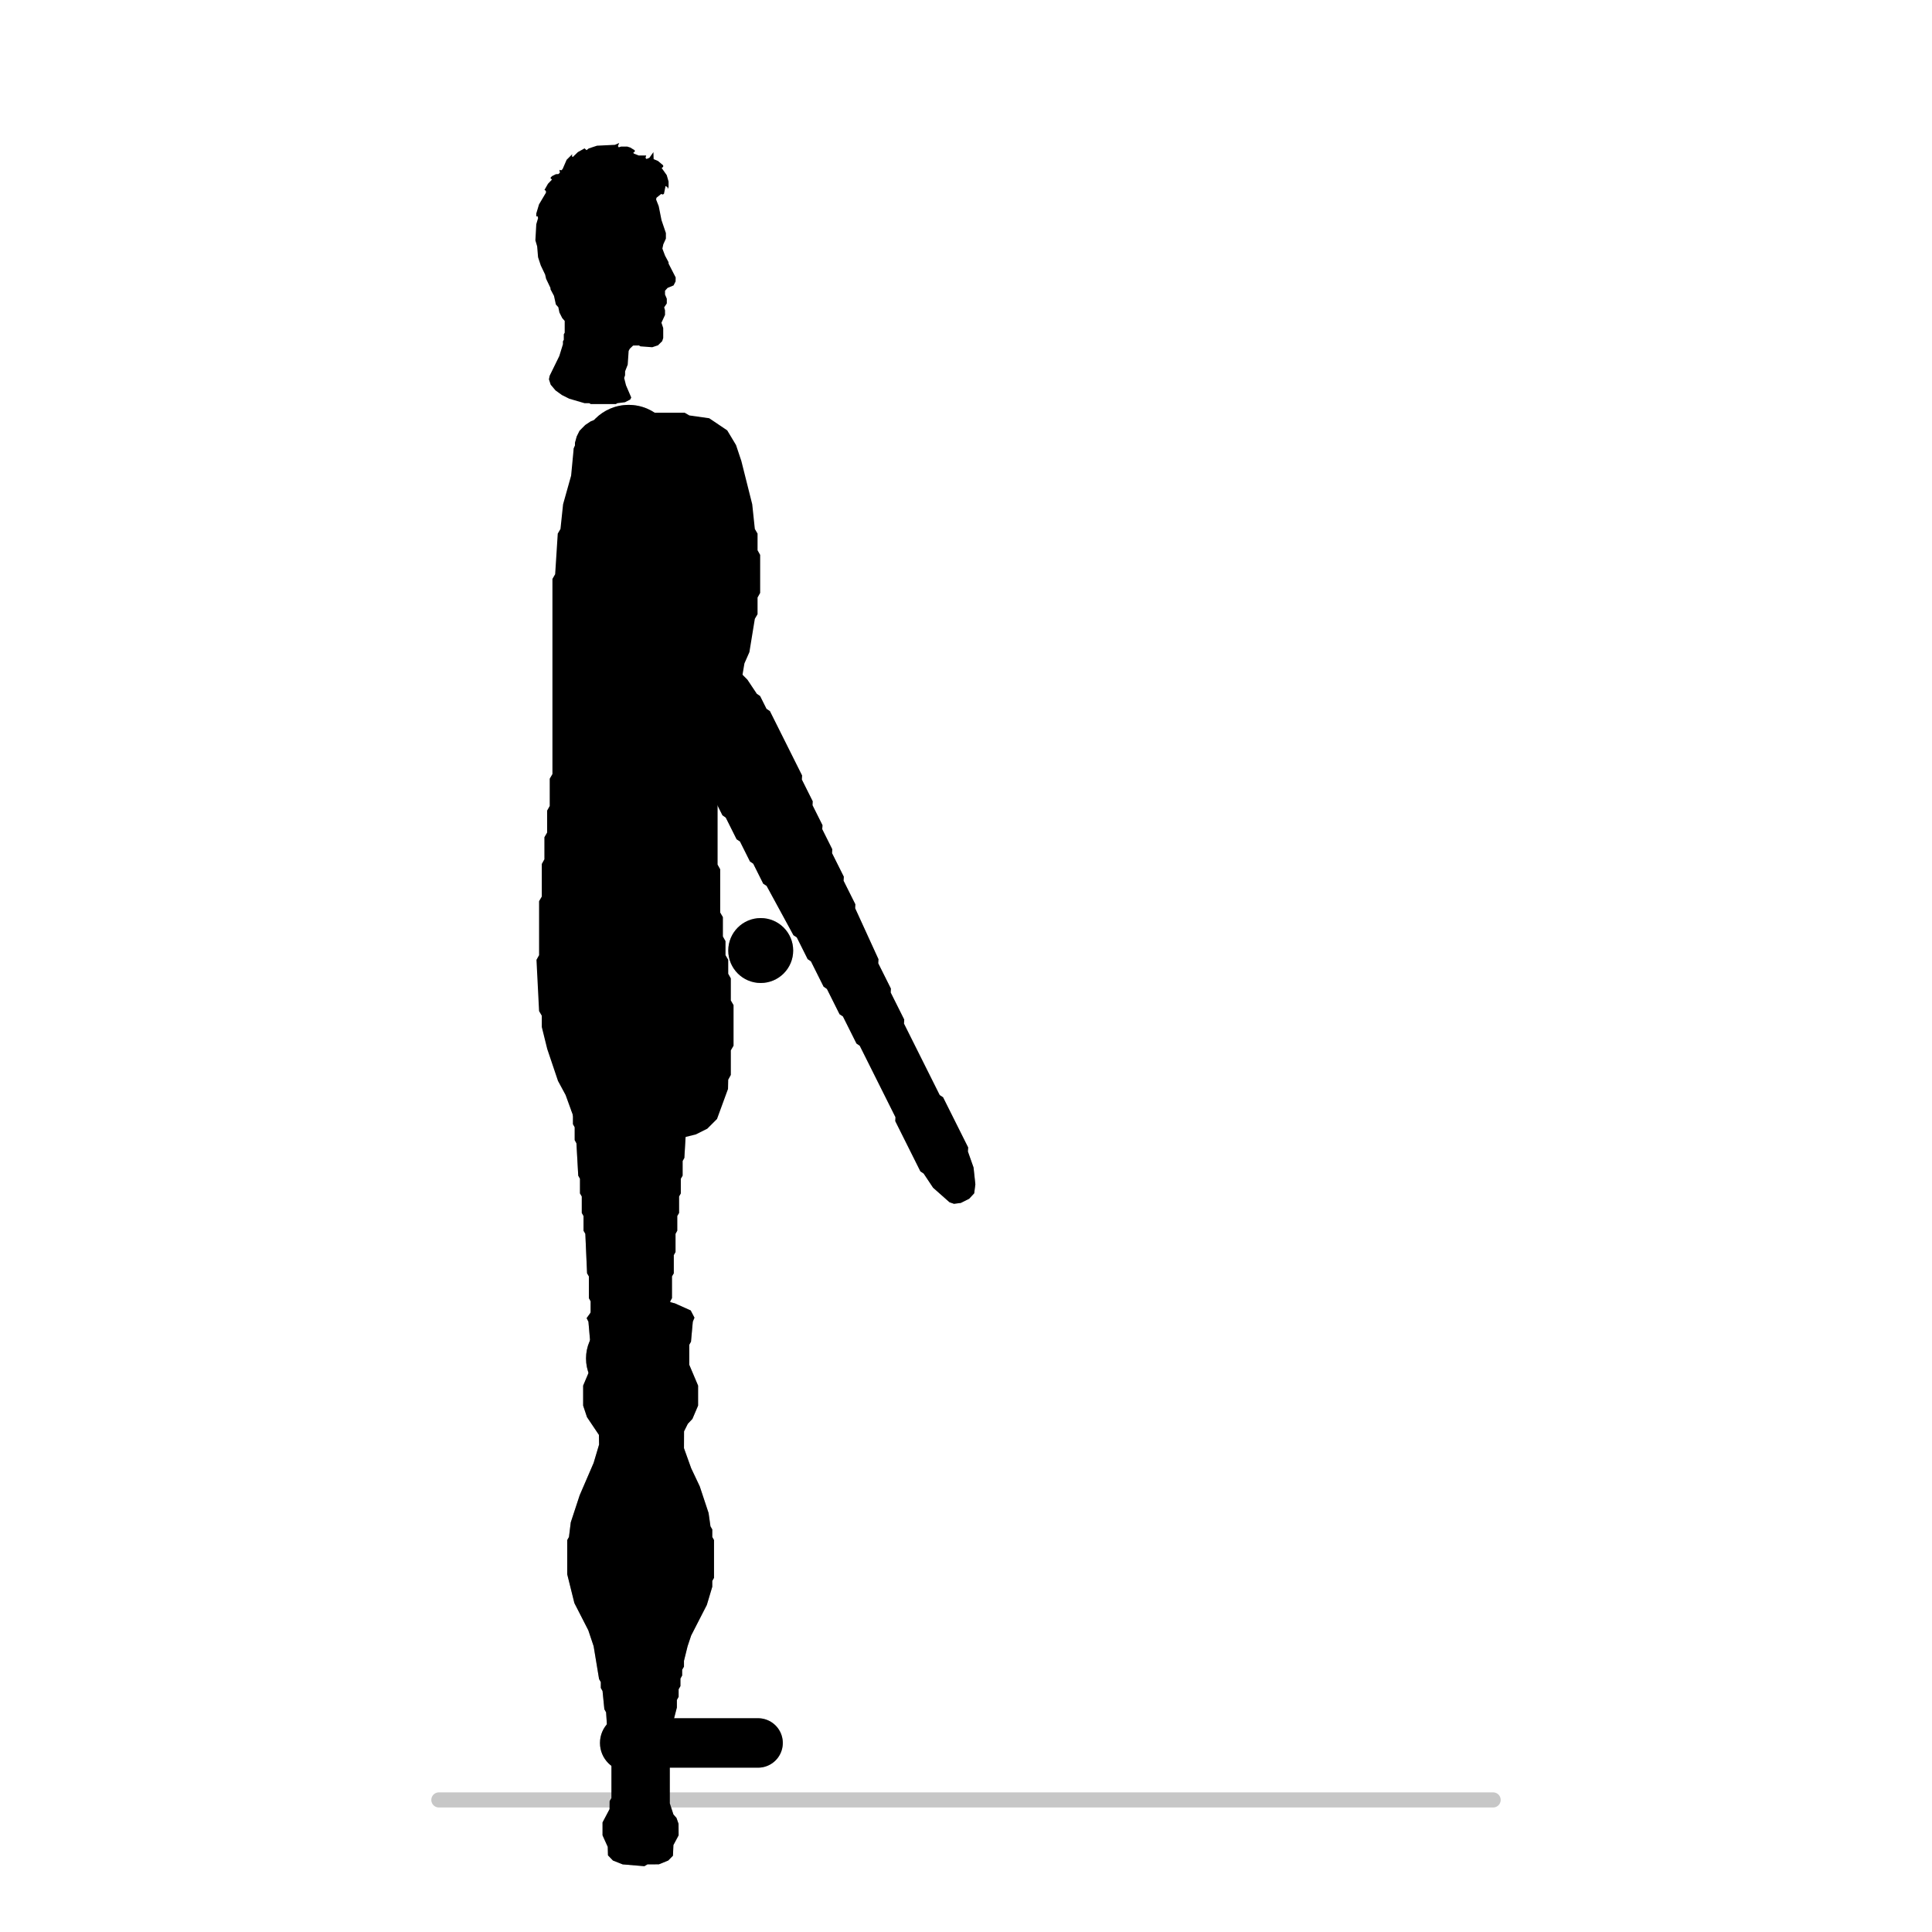
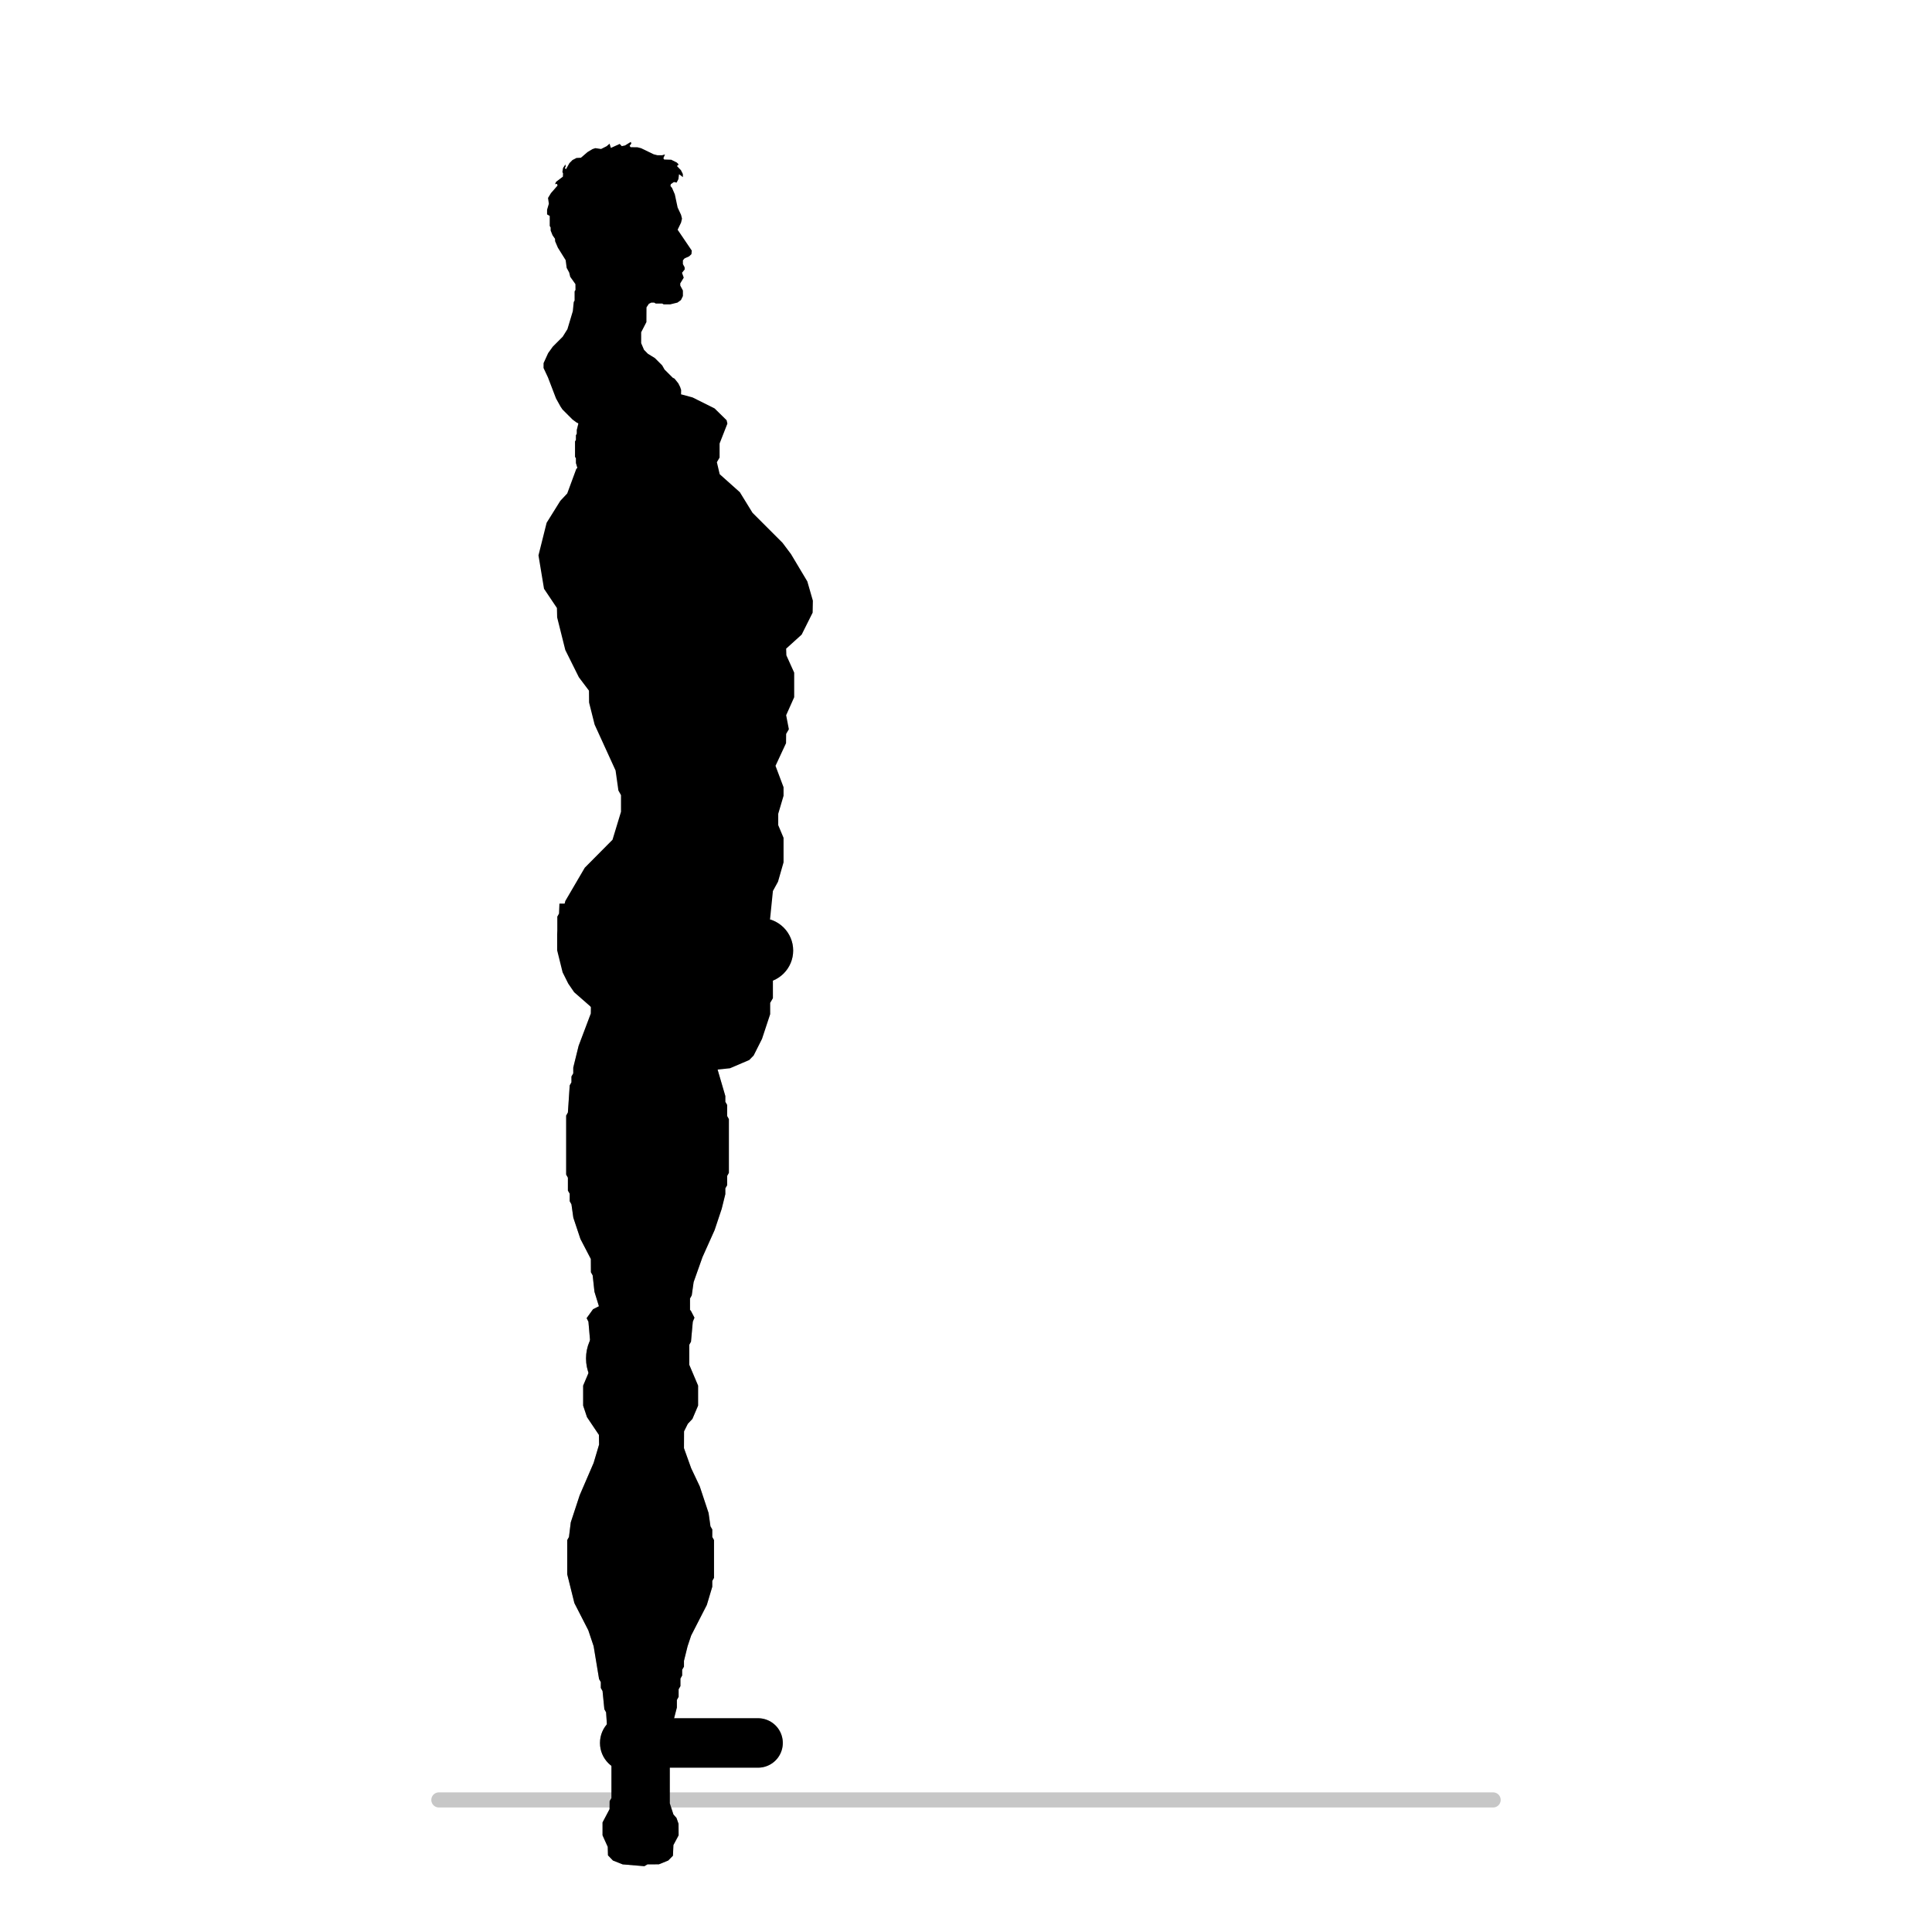
<svg xmlns="http://www.w3.org/2000/svg" viewBox="0 0 512 512" stroke="currentColor" fill="none" stroke-linecap="round" stroke-linejoin="round" color="#000">
  <line x1="116.3" y1="477" x2="395.7" y2="477" stroke-width="4" opacity="0.22" />
-   <path d="M141.5 47.1L156.2 47.1L166.1 49.6L190.1 64L205.4 79.1L213.1 94.4L218 111.5L218 121.5L220.3 125.6L220.3 149.7L222.7 153.8L222.7 192.1L220.3 196.2L220.3 220.3L218 224.4L218 246.2L215.6 250.3L215.6 272.1L213.3 276.2L213.3 305L210.9 309.1L210.9 337.9L208.6 342.1L208.6 373.2L206.3 377.4L206.3 413.2L203.9 417.4L201.6 509.7L199.2 513.8L199.2 556.8L196.9 560.9L196.9 603.8L194.5 607.9L194.5 650.9L192.2 655L192.2 702.6L189.8 706.8L189.8 721.5L182.7 743.2L177.7 752.8L166.1 757.5L132.1 757.6L120 752.8L112.6 738.5L107.8 721.5L107.8 706.8L105.5 702.6L105.5 655L103.1 650.9L103.1 607.9L100.8 603.8L100.8 560.9L98.4 556.8L98.4 513.8L96.1 509.7L96.1 464.4L93.8 460.3L93.8 419.7L91.4 415.6L91.4 377.4L89.1 373.2L89.1 342.1L86.7 337.9L84.4 276.2L82 272.1L82 250.3L79.7 246.2L79.7 224.4L77.3 220.3L77.3 196.2L75 192.1L75 153.8L77.3 149.7L77.3 125.6L79.7 121.5L79.7 111.5L84.5 94.4L91.8 79.7L106.9 64.4L121.6 54.6L140.9 47.2Z" transform="matrix(0.1 0 0 0.1 144.4 106.2)" fill="currentColor" fill-rule="evenodd" stroke="none" opacity="0.35" />
-   <path d="M148.5 40L169 47.5L180 60.9L187.4 75.6L194.4 96.8L196.9 116.8L199.2 120.9L199.2 137.9L201.6 142.1L201.6 227.4L199.2 231.5L199.2 260.3L196.9 264.4L196.9 290.9L194.5 295L194.5 321.5L192.2 325.6L192.2 356.8L189.8 360.9L189.8 392.1L187.5 396.2L185.2 462.6L182.8 466.8L182.8 500.3L180.5 504.4L180.5 540.3L178.1 544.4L178.1 639.1L180.5 643.2L180.5 709.7L178.1 713.8L175.6 733.8L168.6 752.6L162.6 761.5L154.4 764.6L143.3 764.6L135.6 761.9L131.7 757.9L122 733.8L119.5 713.8L117.2 709.7L117.2 643.2L119.5 639.1L119.5 544.4L117.2 540.3L117.2 504.4L114.8 500.3L114.8 466.8L112.5 462.6L112.5 429.1L110.2 425L110.2 396.2L107.8 392.1L105.5 325.6L103.1 321.5L103.1 295L100.8 290.9L100.8 264.4L98.4 260.3L98.4 231.5L96.1 227.4L96.1 142.1L98.4 137.9L98.4 120.9L100.8 116.8L103.3 96.8L110.3 75.6L122.8 53.2L128.6 47.5L147.9 40.1Z" transform="matrix(0.2 -0.1 0.1 0.2 149.5 180.2)" fill="currentColor" fill-rule="evenodd" stroke="none" opacity="0.35" />
+   <path d="M71.2 25.9L90.5 25.9L105.8 31L113.4 36.2L133.3 58.4L183.1 78.1L209.5 97.4L233.9 129.1L245.9 155.6L250.8 175L250.8 215.6L243.6 239.7L234.5 256.8L234.4 262.6L238.6 267.9L248.3 289.7L250.8 299.7L250.8 314.4L253.1 319.1L250.8 323.2L250.8 340.3L248.4 344.4L248.4 354.4L243.6 373.8L232 403.2L232 425L234.4 429.1L234.4 439.1L241.3 459.1L243.8 481.5L246.1 485.6L246.1 523.8L238.9 552.6L211.1 612.1L197 652.1L194.5 662.1L194.5 674.4L192.2 678.5L192.2 709.7L194.5 713.8L194.5 733.2L192 740.9L187.1 750.9L181.3 756.8L159.1 766.9L136.8 767.1L119.2 759.6L108.3 746.2L105.5 737.9L107.8 676.2L105.5 672.1L105.5 652.6L103.1 648.5L103.1 638.5L91.4 592.1L91.4 553.8L93.8 549.7L93.8 542.1L100.9 513.2L105.3 505.6L108 494.4L119.4 472.6L119.5 455L124.2 439.1L124.2 429.1L120 423.8L93.9 369.1L86.7 345L84.4 320.9L82 316.8L82 292.6L84.4 288.5L84.4 273.8L93.9 240.3L98.3 232.6L98.4 219.7L95.2 213.2L70.8 183.8L63.4 169.1L56.3 145L56.3 132.6L53.9 128.5L53.9 87.9L56.3 83.8L56.3 71.5L58.6 67.4L58.6 57.4L63.4 37.9L66.1 30.3L70.6 26Z" transform="matrix(0.1 0 0 0.1 147 108.2)" fill="currentColor" fill-rule="evenodd" stroke="none" opacity="0.35" />
+   <path d="M118.1 0L142.7 4.9L157.3 12.2L172.6 27.4L182.8 50.3L182.8 57.9L185.2 62.1L185.2 83.8L187.5 87.9L185.2 133.2L180.5 152.1L187.5 175L187.5 225L185.2 229.1L185.2 265L187.5 269.1L189.8 290.9L192.2 295L192.2 361.5L194.5 365.6L194.5 399.1L192.2 403.2L192.2 422.6L189.8 426.8L189.8 436.8L187.5 440.9L187.5 448.5L180.5 476.2L178.1 505L175.8 509.1L175.8 530.9L173.4 535L175.8 542.1L175.8 561.5L173.4 565.6L173.4 575.6L182.8 612.6L182.8 655.6L185.2 659.7L185.2 674.4L187.5 678.5L187.5 693.2L189.8 697.4L192.2 745L190.1 747.8L186 748.2L183 743.2L178.1 695L174.3 687.9L171.5 689.1L171.1 709.7L173.4 713.8L173.4 777.9L168.5 783.4L164.9 782.1L161.7 773.2L161.7 725.6L159.4 721.5L159.4 699.7L157.3 697.1L155.6 697.9L154.7 728.5L152.3 732.6L152.3 787.4L147.4 795.1L143.3 795.1L140.6 792.1L140.6 697.4L139.2 695L136.1 696.8L133.6 706.8L133.6 721.5L131.3 725.6L128.9 766.2L126.6 770.3L126.4 778.5L120.4 781.2L117.2 777.9L117.2 742.1L119.5 737.9L119.5 711.5L121.9 707.4L121.9 690.3L124.2 686.2L124.2 662.1L121.4 651.5L119.2 650L115 654.4L110 677.4L104.6 690.3L97.6 696.5L94.2 696.3L91.4 690.9L98.4 669.7L98.4 655L105.3 637.4L108 619.1L117.3 595.6L126.4 580.9L131.1 566.8L131.3 525.6L133.6 521.5L133.6 497.4L131.3 493.2L128.9 457.4L126.6 453.2L126.6 443.2L117.2 408.5L117.2 396.2L114.8 392.1L114.8 342.1L117.2 337.9L119.5 306.8L124.2 290.9L124.2 257.4L119.7 246.8L117.2 236.8L117.2 224.4L114.8 220.3L114.8 163.2L108 152.6L103.3 138.5L100.8 120.9L98.4 116.8L98.4 102.1L96.1 97.9L96.1 36.2L98.4 32.1L98.4 15L102.2 3.2L114 2.4L117.5 0.1Z" transform="matrix(0.1 0 0 0.1 155.1 184.6)" fill="currentColor" fill-rule="evenodd" stroke="none" opacity="0.35" />
  <circle cx="166.6" cy="119.8" r="12.5" fill="currentColor" stroke="none" opacity="0.35" />
  <circle cx="178.8" cy="189.3" r="10.3" fill="currentColor" stroke="none" opacity="0.35" />
  <circle cx="201.6" cy="251.9" r="8.6" fill="currentColor" stroke="none" opacity="0.35" />
-   <path d="M139.2 42.4L158.5 42.4L168.5 44.9L185.4 54.6L207.7 74.4L217.5 89.1L229.5 117.9L232 140.3L234.4 144.4L234.4 168.5L236.7 172.6L236.7 239.1L234.4 243.2L234.4 269.7L232 273.8L229.7 314.4L227.3 318.5L227.3 333.2L225 337.4L225 352.1L222.7 356.2L220.3 396.8L218 400.9L218 420.3L215.6 424.4L215.6 443.8L213.3 447.9L213.3 469.7L210.9 473.8L210.9 493.2L208.6 497.4L208.6 521.5L206.3 525.6L206.3 549.7L203.9 553.8L203.9 582.6L201.6 586.8L201.6 615.6L199.2 619.7L199.2 650.9L196.9 655L194.5 721.5L187.1 746.2L179 754.4L173.1 757.5L164.9 757.6L160.8 760L136.8 760L119.2 754.9L110.3 745.6L103.1 721.5L100.8 655L98.4 650.9L98.4 619.7L96.1 615.6L96.1 586.8L93.8 582.6L93.8 553.8L91.4 549.7L89.1 497.4L86.7 493.2L86.7 473.8L84.4 469.7L84.4 447.9L82 443.8L82 424.4L79.7 420.3L77.3 377.4L75 373.2L75 356.2L72.7 352.1L72.7 337.4L70.3 333.2L70.3 318.5L68 314.4L65.6 273.8L63.3 269.7L63.3 243.2L60.9 239.1L60.9 172.6L63.3 168.5L63.3 144.4L65.6 140.3L68 118.5L72.8 103.8L89.5 75L102.2 62.1L119.2 49.9L138.6 42.5Z" transform="matrix(0.2 0 0 0.2 137.3 227.5)" fill="currentColor" fill-rule="evenodd" stroke="none" opacity="0.35" />
+   <path d="M150.9 14.1L158.5 14.1L161.3 16.2L164.2 30.3L173.9 49.7L181.3 59.7L212.4 88.5L216.5 90.3L238.6 115L257.7 148.5L264.8 175L264.8 208.5L262.4 218.5L255 233.2L241.4 250.3L253.1 290.3L253.1 297.9L255.5 302.1L255.5 316.8L257.8 320.9L257.8 392.1L255.5 396.2L255.5 408.5L253.1 412.6L253.1 420.3L248.3 439.7L238.9 467.9L222.8 503.8L211.1 536.8L208.6 554.4L206.3 558.5L206.3 582.6L196.9 617.4L197 632.6L208.6 659.7L208.6 688.5L203.8 703.2L198.3 711.5L183.1 726.6L166.1 734L143.8 736.5L124.5 731.6L114.6 726.6L96.5 708.5L89.1 690.9L89.1 659.7L98.3 639.7L98.4 631.5L100.8 627.4L98.4 622.6L98.4 610.3L79.7 549.7L77.3 527.9L75 523.8L74.9 506.2L61.1 479.7L51.7 451.5L49.2 433.8L46.9 429.7L46.9 419.7L44.5 415.6L44.5 398.5L42.2 394.4L42.2 316.2L44.5 312.1L46.9 276.2L49.2 272.1L49.2 264.4L51.6 260.3L51.6 252.6L58.7 223.8L74.9 180.9L75 172.6L65.2 147.9L50.1 135L40 117.4L32.8 93.2L32.8 78.5L30.5 74.4L30.5 52.6L32.8 48.5L33.3 35.4L55.4 35.3L59.5 32.9L69.4 32.9L104 23.5L111.6 23.5L125.1 18.8L146.8 16.5L150.3 14.3Z" transform="matrix(0.2 0 0 0.2 141.6 232.4)" fill="currentColor" fill-rule="evenodd" stroke="none" opacity="0.35" />
  <path d="M134.5 21.2L165.5 21.2L169.6 23.5L184.3 23.5L194.2 26L215.2 35.4L220.2 45L218 50.3L215.6 76.8L213.3 80.9L213.3 107.4L225 135L225 161.5L217.5 179.1L211.4 185.6L206.4 195.6L206.3 217.9L215.8 244.4L227.2 268.5L238.9 303.8L241.4 321.5L243.8 325.6L243.8 335.6L246.1 339.7L246.1 389.7L243.8 393.8L243.8 401.5L236.6 425.6L215.8 466.2L211.1 480.3L206.3 499.7L206.3 507.4L203.9 511.5L203.9 519.1L201.6 523.2L201.6 533.2L199.2 537.4L199.2 547.4L196.9 551.5L196.9 561.5L192.2 579.7L192.2 594.4L189.8 598.5L189.8 617.9L187.5 622.1L187.5 688.5L192.3 703.2L196.4 707.9L199.1 715.6L199.2 730.9L192.3 743.8L191.7 757.9L185.4 764.3L173.1 769.3L157.9 769.4L153.8 771.8L125.1 769.4L112.2 764.3L105.6 757.4L105.3 746.2L98.4 730.9L98.4 713.8L107.7 696.2L107.8 685.6L110.2 681.5L110.2 629.1L107.8 625L107.8 607.9L105.5 603.8L103.1 567.9L100.8 563.8L98.4 539.7L96.1 535.6L96.1 527.9L93.8 523.8L86.6 480.3L79.5 459.1L61.1 423.2L51.6 385L51.6 339.7L53.9 335.6L56.3 316.2L68.1 280.3L86.6 237.4L93.8 213.2L93.6 200.3L77.8 176.8L72.7 161.5L72.7 135L84.4 107.4L84.4 80.9L82 76.8L79.7 50.3L77.3 45.6L85.8 33.8L96.4 28.4L113.4 23.5L130.4 23.5L133.9 21.3Z" transform="matrix(0.2 0 0 0.2 140 340.2)" fill="currentColor" fill-rule="evenodd" stroke="none" opacity="0.35" />
  <line x1="166.6" y1="461.9" x2="200.9" y2="461.9" stroke-width="13.1" opacity="0.35" />
  <circle cx="166.6" cy="253" r="13.8" fill="currentColor" stroke="none" opacity="0.35" />
  <circle cx="166.6" cy="360" r="11.3" fill="currentColor" stroke="none" opacity="0.35" />
  <circle cx="166.6" cy="461.9" r="7.6" fill="currentColor" stroke="none" opacity="0.35" />
-   <path d="M179.7 112.9L236.8 112.9L240.9 115.3L258.5 117.8L274.4 128.5L282.2 141.5L286.9 155.6L296.5 193.8L298.8 215.6L301.2 219.7L301.2 234.4L303.5 238.5L303.5 272.1L301.2 276.2L301.2 290.9L298.8 295L294 324.4L289.6 334.4L286.9 350.3L282.5 360.3L272.9 398.5L270.6 422.6L268.2 426.8L268.2 450.9L265.9 455L265.9 512.1L268.2 516.2L268.2 554.4L270.6 558.5L270.6 575.6L272.9 579.7L272.9 592.1L275.3 596.2L275.3 608.5L277.6 612.6L277.6 632.1L280 636.2L280 672.1L277.6 676.2L277.6 697.9L275.3 702.1L275.1 710.3L265.4 736.8L256.8 745.4L246.8 750.4L236.8 752.9L219.7 752.9L215.6 755.3L189.1 755.3L185 752.9L167.9 752.9L149.7 747.4L139.3 736.8L131.6 715.6L124.9 703.2L115.4 675L110.6 655.6L110.6 645.6L108.2 641.5L105.9 596.2L108.2 592.1L108.2 544.4L110.6 540.3L110.6 511.5L112.9 507.4L112.9 487.9L115.3 483.8L115.3 464.4L117.6 460.3L117.6 436.2L120 432.1L120 259.7L122.4 255.6L124.7 219.7L127.1 215.6L129.4 193.8L136.5 168.5L138.8 144.4L146.3 126.8L160.3 117.8L179.1 113.1Z" transform="matrix(0.3 0 0 0.3 110.4 75.5)" fill="currentColor" fill-rule="evenodd" stroke="none" />
-   <path d="M139.2 42.4L158.5 42.4L168.5 44.9L185.4 54.6L207.7 74.4L217.5 89.1L229.5 117.9L232 140.3L234.4 144.4L234.4 168.5L236.7 172.6L236.7 239.1L234.4 243.2L234.4 269.7L232 273.8L229.7 314.4L227.3 318.5L227.3 333.2L225 337.4L225 352.1L222.7 356.2L220.3 396.8L218 400.9L218 420.3L215.6 424.4L215.6 443.8L213.3 447.9L213.3 469.7L210.9 473.8L210.9 493.2L208.6 497.4L208.6 521.5L206.3 525.6L206.3 549.7L203.9 553.8L203.9 582.6L201.6 586.8L201.6 615.6L199.2 619.7L199.2 650.9L196.9 655L194.5 721.5L187.1 746.2L179 754.4L173.1 757.5L164.9 757.6L160.8 760L136.8 760L119.2 754.9L110.3 745.6L103.1 721.5L100.8 655L98.4 650.9L98.4 619.7L96.1 615.6L96.1 586.8L93.8 582.6L93.8 553.8L91.4 549.7L89.1 497.4L86.7 493.2L86.7 473.8L84.4 469.7L84.4 447.9L82 443.8L82 424.4L79.7 420.3L77.3 377.4L75 373.2L75 356.2L72.7 352.1L72.7 337.4L70.3 333.2L70.3 318.5L68 314.4L65.6 273.8L63.3 269.7L63.3 243.2L60.9 239.1L60.9 172.6L63.3 168.5L63.3 144.4L65.6 140.3L68 118.5L72.8 103.8L89.5 75L102.2 62.1L119.2 49.9L138.6 42.5Z" transform="matrix(0.2 0 0 0.2 137.3 227.5)" fill="currentColor" fill-rule="evenodd" stroke="none" />
+   <path d="M172.6 105.9L189.7 105.9L216.2 113.1L235.6 122.8L246.2 133.2L246.9 136.2L240 153.8L240 166.2L237.6 170.3L240.1 180.9L257.9 196.8L269.1 215L295.6 241.5L303.1 251.5L317.5 275.6L322.4 292.6L322.2 303.2L312.5 322.6L298.8 335L299 340.9L305.9 356.2L305.9 377.9L298.8 393.8L301.2 406.2L298.8 410.3L298.7 418.5L289.4 438.5L296.5 457.4L296.5 465L291.8 480.9L291.8 490.9L296.5 502.1L296.5 523.8L291.6 540.9L287.1 549.1L284.6 573.8L277.6 589.1L282.2 600.3L284.7 620.3L287.1 624.4L287.1 643.8L284.7 647.9L284.7 657.9L277.5 679.7L270.1 694.4L266.2 698.4L249.1 705.7L224.4 708.2L220.3 710.6L184.4 710.6L180.3 708.2L167.9 708.2L157.9 705.7L147.9 700.7L139 686.8L129 653.8L111.5 638.5L106.3 630.9L101.3 620.9L96.5 601.5L96.5 586.8L103.7 557.9L120.9 528.5L145.4 503.8L152.9 479.1L152.9 464.4L150.6 460.3L148.1 442.6L129.6 402.1L124.7 382.6L124.6 372.1L115.7 360.3L103.7 336.2L96.5 307.4L96.3 299.1L84.9 282.1L80 252.6L87.2 223.8L99.3 204.4L105.4 197.9L113.4 176.2L154.4 137.4L166.9 115L167.5 110.3L172.1 106Z" transform="matrix(0.3 0 0 0.3 118.7 71.4)" fill="currentColor" fill-rule="evenodd" stroke="none" />
+   <path d="M150.9 14.1L158.5 14.1L161.3 16.2L164.2 30.3L173.9 49.7L181.3 59.7L212.4 88.5L216.5 90.3L238.6 115L257.7 148.5L264.8 175L264.8 208.5L262.4 218.5L255 233.2L241.4 250.3L253.1 290.3L253.1 297.9L255.5 302.1L255.5 316.8L257.8 320.9L257.8 392.1L255.5 396.2L255.5 408.5L253.1 412.6L253.1 420.3L248.3 439.7L238.9 467.9L222.8 503.8L211.1 536.8L208.6 554.4L206.3 558.5L206.3 582.6L196.9 617.4L197 632.6L208.6 659.7L208.6 688.5L203.8 703.2L198.3 711.5L183.1 726.6L166.1 734L143.8 736.5L124.5 731.6L114.6 726.6L96.5 708.5L89.1 690.9L89.1 659.7L98.3 639.7L98.4 631.5L100.8 627.4L98.4 622.6L98.4 610.3L79.7 549.7L77.3 527.9L75 523.8L74.9 506.2L61.1 479.7L51.7 451.5L49.2 433.8L46.9 429.7L46.9 419.7L44.5 415.6L44.5 398.5L42.2 394.4L42.2 316.2L44.5 312.1L46.9 276.2L49.2 272.1L49.2 264.4L51.6 260.3L51.6 252.6L58.7 223.8L74.9 180.9L75 172.6L65.2 147.9L50.1 135L40 117.4L32.8 93.2L32.8 78.5L30.5 74.4L30.5 52.6L32.8 48.5L33.3 35.4L55.4 35.3L59.5 32.9L69.4 32.9L104 23.5L111.6 23.5L125.1 18.8L146.8 16.5L150.3 14.3Z" transform="matrix(0.2 0 0 0.2 141.6 232.4)" fill="currentColor" fill-rule="evenodd" stroke="none" />
  <path d="M134.5 21.2L165.5 21.2L169.6 23.5L184.3 23.5L194.2 26L215.2 35.4L220.2 45L218 50.3L215.6 76.8L213.3 80.9L213.3 107.4L225 135L225 161.5L217.5 179.1L211.4 185.6L206.4 195.6L206.3 217.9L215.8 244.4L227.2 268.5L238.9 303.8L241.4 321.5L243.8 325.6L243.8 335.6L246.1 339.7L246.1 389.7L243.8 393.8L243.8 401.5L236.6 425.6L215.8 466.2L211.1 480.3L206.3 499.7L206.3 507.4L203.9 511.5L203.9 519.1L201.6 523.2L201.6 533.2L199.2 537.4L199.2 547.4L196.9 551.5L196.9 561.5L192.2 579.7L192.2 594.4L189.8 598.5L189.8 617.9L187.5 622.1L187.5 688.5L192.3 703.2L196.4 707.9L199.1 715.6L199.2 730.9L192.3 743.8L191.7 757.9L185.4 764.3L173.1 769.3L157.9 769.4L153.8 771.8L125.1 769.4L112.2 764.3L105.6 757.4L105.3 746.2L98.4 730.9L98.4 713.8L107.7 696.2L107.8 685.6L110.2 681.5L110.2 629.1L107.8 625L107.8 607.9L105.5 603.8L103.1 567.9L100.8 563.8L98.4 539.7L96.1 535.6L96.1 527.9L93.8 523.8L86.6 480.3L79.5 459.1L61.1 423.2L51.6 385L51.6 339.7L53.9 335.6L56.3 316.2L68.1 280.3L86.6 237.4L93.8 213.2L93.6 200.3L77.8 176.8L72.7 161.5L72.7 135L84.4 107.4L84.4 80.9L82 76.8L79.7 50.3L77.3 45.6L85.8 33.8L96.4 28.4L113.4 23.5L130.4 23.5L133.9 21.3Z" transform="matrix(0.2 0 0 0.2 140 340.2)" fill="currentColor" fill-rule="evenodd" stroke="none" />
  <line x1="166.6" y1="461.9" x2="200.9" y2="461.9" stroke-width="13.1" />
  <circle cx="166.6" cy="253" r="13.8" fill="currentColor" stroke="none" />
  <circle cx="166.6" cy="360" r="11.3" fill="currentColor" stroke="none" />
  <circle cx="166.6" cy="461.9" r="7.6" fill="currentColor" stroke="none" />
-   <path d="M240.9 47.1L237.6 55L239.7 58.4L245.6 56.5L262.6 56.5L270.3 59L282.2 66.3L282.2 70.1L278.2 72.6L279.7 74.9L292.6 80L312.5 80.1L310.6 86.2L313.2 89.3L320.9 86.2L331.6 71.2L332.2 89.7L343.8 94.6L357.5 106.2L357.5 110.1L353.5 113.2L366.9 132.1L371.8 149.1L371.8 163.8L369.4 168.8L369 164.4L363.8 160.9L359.6 181.5L356.8 183.5L352.1 182.1L339.7 192.1L338.8 196.8L345.7 214.4L353.1 251.5L364.7 285.6L364.7 300.3L357.8 315.6L355.4 326.8L362.5 345.6L371.6 362.6L371.9 366.8L390.6 403.2L390.4 413.8L385 424.4L369.1 431L362.4 438.5L362.4 448.5L367.1 459.7L367.1 472.1L360.1 482.6L362.4 490.3L362.4 502.6L352.9 523.2L357.6 537.4L357.6 563.8L354.9 572.1L343.8 583.1L328.5 588.2L297.4 585.9L293.2 583.5L277.9 583.7L269.1 592.1L266 597.9L263.5 634.4L256.6 652.1L256.5 662.6L254.1 669.7L259 689.1L272.9 721.5L270.1 726.9L256.2 734L236.2 736.5L232.1 738.8L165.6 738.8L161.5 736.5L149.1 736.5L108.5 724.6L89.1 714.9L72.1 702.6L59.3 687.4L54.7 673.2L56.6 663.8L82.2 611.5L91.8 580.3L91.8 572.6L94.1 568.5L94.1 553.8L96.5 549.7L96.5 518.5L89.9 510.9L82.5 496.2L79.6 482.1L73.1 475L68.1 452.1L59 435L58.7 430.9L47.2 406.8L44.6 395.6L33.1 371.5L25.9 349.7L23.5 320.9L18.8 305L21.2 262.1L25.9 246.2L25 241.5L21.2 241.5L21.2 233.8L28.4 209.7L46.9 178.5L46.6 173.8L42.9 171.3L52.2 155L62.9 143.8L59 140.7L59.7 137.9L63.2 134.6L73.2 129.6L79.7 129.3L83.8 125.6L82.5 118.1L87.4 119.4L90.9 116.2L101.6 91.5L115 78.1L117.1 77.8L115.3 81.5L117.9 84.1L131.5 71L149.1 61.2L154.4 65.9L160.3 61.3L182.1 54.1L229.7 51.8L240.3 47.2Z" transform="matrix(0.1 0 0 0.1 140 33.2)" fill="currentColor" fill-rule="evenodd" stroke="none" />
-   <path d="M141.5 47.1L156.2 47.1L166.1 49.6L190.1 64L205.4 79.1L213.1 94.4L218 111.5L218 121.5L220.3 125.6L220.3 149.7L222.7 153.8L222.7 192.1L220.3 196.2L220.3 220.3L218 224.4L218 246.2L215.6 250.3L215.6 272.1L213.3 276.2L213.3 305L210.9 309.1L210.9 337.9L208.6 342.1L208.6 373.2L206.3 377.4L206.3 413.2L203.9 417.4L201.6 509.7L199.2 513.8L199.2 556.8L196.9 560.9L196.9 603.8L194.5 607.9L194.5 650.9L192.2 655L192.2 702.6L189.8 706.8L189.8 721.5L182.7 743.2L177.7 752.8L166.1 757.5L132.1 757.6L120 752.8L112.6 738.5L107.8 721.5L107.8 706.8L105.5 702.6L105.5 655L103.1 650.9L103.1 607.9L100.8 603.8L100.8 560.9L98.4 556.8L98.4 513.8L96.1 509.7L96.1 464.4L93.8 460.3L93.8 419.7L91.4 415.6L91.4 377.4L89.1 373.2L89.1 342.1L86.7 337.9L84.4 276.2L82 272.1L82 250.3L79.7 246.2L79.7 224.4L77.3 220.3L77.3 196.2L75 192.1L75 153.8L77.3 149.7L77.3 125.6L79.7 121.5L79.7 111.5L84.5 94.4L91.8 79.7L106.9 64.4L121.6 54.6L140.9 47.2Z" transform="matrix(0.1 0 0 0.1 144.4 106.2)" fill="currentColor" fill-rule="evenodd" stroke="none" />
-   <path d="M148.5 40L169 47.5L180 60.9L187.4 75.6L194.4 96.8L196.9 116.8L199.2 120.9L199.2 137.9L201.6 142.1L201.6 227.4L199.2 231.5L199.2 260.3L196.9 264.4L196.9 290.9L194.5 295L194.5 321.5L192.2 325.6L192.2 356.8L189.8 360.9L189.8 392.1L187.5 396.2L185.2 462.6L182.8 466.8L182.8 500.3L180.5 504.4L180.5 540.3L178.1 544.4L178.1 639.1L180.5 643.2L180.5 709.7L178.1 713.8L175.6 733.8L168.6 752.6L162.6 761.5L154.4 764.6L143.3 764.6L135.6 761.9L131.7 757.9L122 733.8L119.5 713.8L117.2 709.7L117.2 643.2L119.5 639.1L119.5 544.4L117.2 540.3L117.2 504.4L114.8 500.3L114.8 466.8L112.5 462.6L112.5 429.1L110.2 425L110.2 396.2L107.8 392.1L105.5 325.6L103.1 321.5L103.1 295L100.8 290.9L100.8 264.4L98.4 260.3L98.4 231.5L96.1 227.4L96.1 142.1L98.4 137.9L98.4 120.9L100.8 116.8L103.3 96.8L110.3 75.6L122.8 53.2L128.6 47.5L147.9 40.1Z" transform="matrix(0.2 -0.1 0.1 0.2 149.5 180.2)" fill="currentColor" fill-rule="evenodd" stroke="none" />
+   <path d="M233.8 14.1L235.1 18.5L230.6 24.4L233.2 28.1L250.9 28.2L260.9 30.7L294.4 46.9L304.4 49.4L316.8 49.4L324.3 47.2L320 57.4L322.1 60.7L340.9 61.3L355.6 68.7L359.6 72.6L359.9 74.9L355.9 77.9L366.6 89.1L371.6 99.1L371.8 107.4L361.5 99.7L359.9 112.6L355.1 121.9L347.9 120.4L339.7 126.2L338.8 130.9L343.1 136.2L350.4 153.2L357.8 187.9L366.9 207.4L369.4 217.4L366.9 227.9L357.8 246.8L395.3 302.1L394.4 311.5L388.5 317.2L376.2 322.8L371.8 327.9L371.8 337.9L376.3 346.2L376.5 352.1L369.4 360.9L374 373.8L364.7 389.1L364.9 395L371.8 407.9L371.8 422.6L366.6 433.2L357.4 439.9L337.9 444.7L320.9 444.7L316.8 442.4L299.7 442.4L295.6 440L287.9 440L281.5 443.2L275.3 452.6L275.1 491.5L261.2 518.5L261.2 547.4L268.7 565L279.1 575.6L297.4 586.8L316.8 606.2L323.2 617.4L345 639.1L349.7 641.5L359.6 653.8L364.6 663.8L367.1 671.5L366.9 682.1L354.9 708.5L332.6 737.9L303.8 759.6L284.4 769.3L251.5 781L231.5 783.5L227.4 785.9L210.3 785.9L206.2 788.2L160.9 785.9L132.1 778.7L89.1 757.2L79.1 749.7L52.6 723.2L47.5 715.6L35.4 693.8L14 637.9L2.4 613.2L2.5 600.3L14.6 573.8L26.8 556.8L53.2 530.3L65.7 510.3L80 462.6L82.4 438.5L84.7 434.4L84.7 410.3L87.1 406.2L86.9 390.9L73.1 371.5L70.4 360.3L63.7 347.9L61 327.4L40.4 294.4L33.1 277.4L32.8 270.9L26.3 261.5L21.3 249.1L21.2 240.9L18.8 236.8L18.8 210.3L11.8 206.2L11.8 193.8L16.5 177.9L14.3 162.6L22.1 149.7L39.6 129.7L37.9 125.1L32.9 126.2L35.7 119.7L53.7 106.2L54.1 97.4L52.4 93.8L54.1 83.2L60.3 73.8L61.2 79.1L58.8 83.8L62.1 86.2L71 70.3L79.1 62.1L89.7 56.6L101.5 56L119.1 40.9L132.1 33.1L139.7 30.6L155 32.8L169.7 25.4L177.4 18.8L180.9 30L204.3 19.4L209.7 25.3L218.5 23.4L233.2 14.3Z" transform="matrix(0.1 0 0 0.1 143.8 36.2)" fill="currentColor" fill-rule="evenodd" stroke="none" />
+   <path d="M71.2 25.9L90.5 25.9L105.8 31L113.4 36.2L133.3 58.4L183.1 78.1L209.5 97.4L233.9 129.1L245.9 155.6L250.8 175L250.8 215.6L243.6 239.7L234.5 256.8L234.4 262.6L238.6 267.9L248.3 289.7L250.8 299.7L250.8 314.4L253.1 319.1L250.8 323.2L250.8 340.3L248.4 344.4L248.4 354.4L243.6 373.8L232 403.2L232 425L234.4 429.1L234.4 439.1L241.3 459.1L243.8 481.5L246.1 485.6L246.1 523.8L238.9 552.6L211.1 612.1L197 652.1L194.5 662.1L194.5 674.4L192.2 678.5L192.2 709.7L194.5 713.8L194.5 733.2L192 740.9L187.1 750.9L181.3 756.8L159.1 766.9L136.8 767.1L119.2 759.6L108.3 746.2L105.5 737.9L107.8 676.2L105.5 672.1L105.5 652.6L103.1 648.5L103.1 638.5L91.4 592.1L91.4 553.8L93.8 549.7L93.8 542.1L100.9 513.2L105.3 505.6L108 494.4L119.4 472.6L119.5 455L124.2 439.1L124.2 429.1L120 423.8L93.9 369.1L86.7 345L84.4 320.9L82 316.8L82 292.6L84.4 288.5L84.4 273.8L93.9 240.3L98.3 232.6L98.4 219.7L95.2 213.2L70.8 183.8L63.4 169.1L56.3 145L56.3 132.6L53.9 128.5L53.9 87.9L56.3 83.8L56.3 71.5L58.6 67.4L58.6 57.4L63.4 37.9L66.1 30.3L70.6 26Z" transform="matrix(0.1 0 0 0.1 147 108.2)" fill="currentColor" fill-rule="evenodd" stroke="none" />
+   <path d="M118.1 0L142.7 4.9L157.3 12.2L172.6 27.4L182.8 50.3L182.8 57.9L185.2 62.1L185.2 83.8L187.5 87.9L185.2 133.2L180.5 152.1L187.5 175L187.5 225L185.2 229.1L185.2 265L187.5 269.1L189.8 290.9L192.2 295L192.2 361.5L194.5 365.6L194.5 399.1L192.2 403.2L192.2 422.6L189.8 426.8L189.8 436.8L187.5 440.9L187.5 448.5L180.5 476.2L178.1 505L175.8 509.1L175.8 530.9L173.4 535L175.8 542.1L175.8 561.5L173.4 565.6L173.4 575.6L182.8 612.6L182.8 655.6L185.2 659.7L185.2 674.4L187.5 678.5L187.5 693.2L189.8 697.4L192.2 745L190.1 747.8L186 748.2L183 743.2L178.1 695L174.3 687.9L171.5 689.1L171.1 709.7L173.4 713.8L173.4 777.9L168.5 783.4L164.9 782.1L161.7 773.2L161.7 725.6L159.4 721.5L159.4 699.7L157.3 697.1L155.6 697.9L154.7 728.5L152.3 732.6L152.3 787.4L147.4 795.1L143.3 795.1L140.6 792.1L140.6 697.4L139.2 695L136.1 696.8L133.6 706.8L133.6 721.5L131.3 725.6L128.9 766.2L126.6 770.3L126.4 778.5L120.4 781.2L117.2 777.9L117.2 742.1L119.5 737.9L119.5 711.5L121.9 707.4L121.9 690.3L124.2 686.2L124.2 662.1L121.4 651.5L119.2 650L115 654.4L110 677.4L104.6 690.3L97.6 696.5L94.2 696.3L91.4 690.9L98.4 669.7L98.4 655L105.3 637.4L108 619.1L117.3 595.6L126.4 580.9L131.1 566.8L131.3 525.6L133.6 521.5L133.6 497.4L131.3 493.2L128.9 457.4L126.6 453.2L126.6 443.2L117.2 408.5L117.2 396.2L114.8 392.1L114.8 342.1L117.2 337.9L119.5 306.8L124.2 290.9L124.2 257.4L119.7 246.8L117.2 236.8L117.2 224.4L114.8 220.3L114.8 163.2L108 152.6L103.3 138.5L100.8 120.9L98.4 116.8L98.4 102.1L96.1 97.9L96.1 36.2L98.4 32.1L98.4 15L102.2 3.2L114 2.4L117.5 0.1Z" transform="matrix(0.1 0 0 0.1 155.1 184.6)" fill="currentColor" fill-rule="evenodd" stroke="none" />
  <circle cx="166.6" cy="119.8" r="12.5" fill="currentColor" stroke="none" />
  <circle cx="178.8" cy="189.3" r="10.3" fill="currentColor" stroke="none" />
  <circle cx="201.6" cy="251.9" r="8.6" fill="currentColor" stroke="none" />
</svg>
